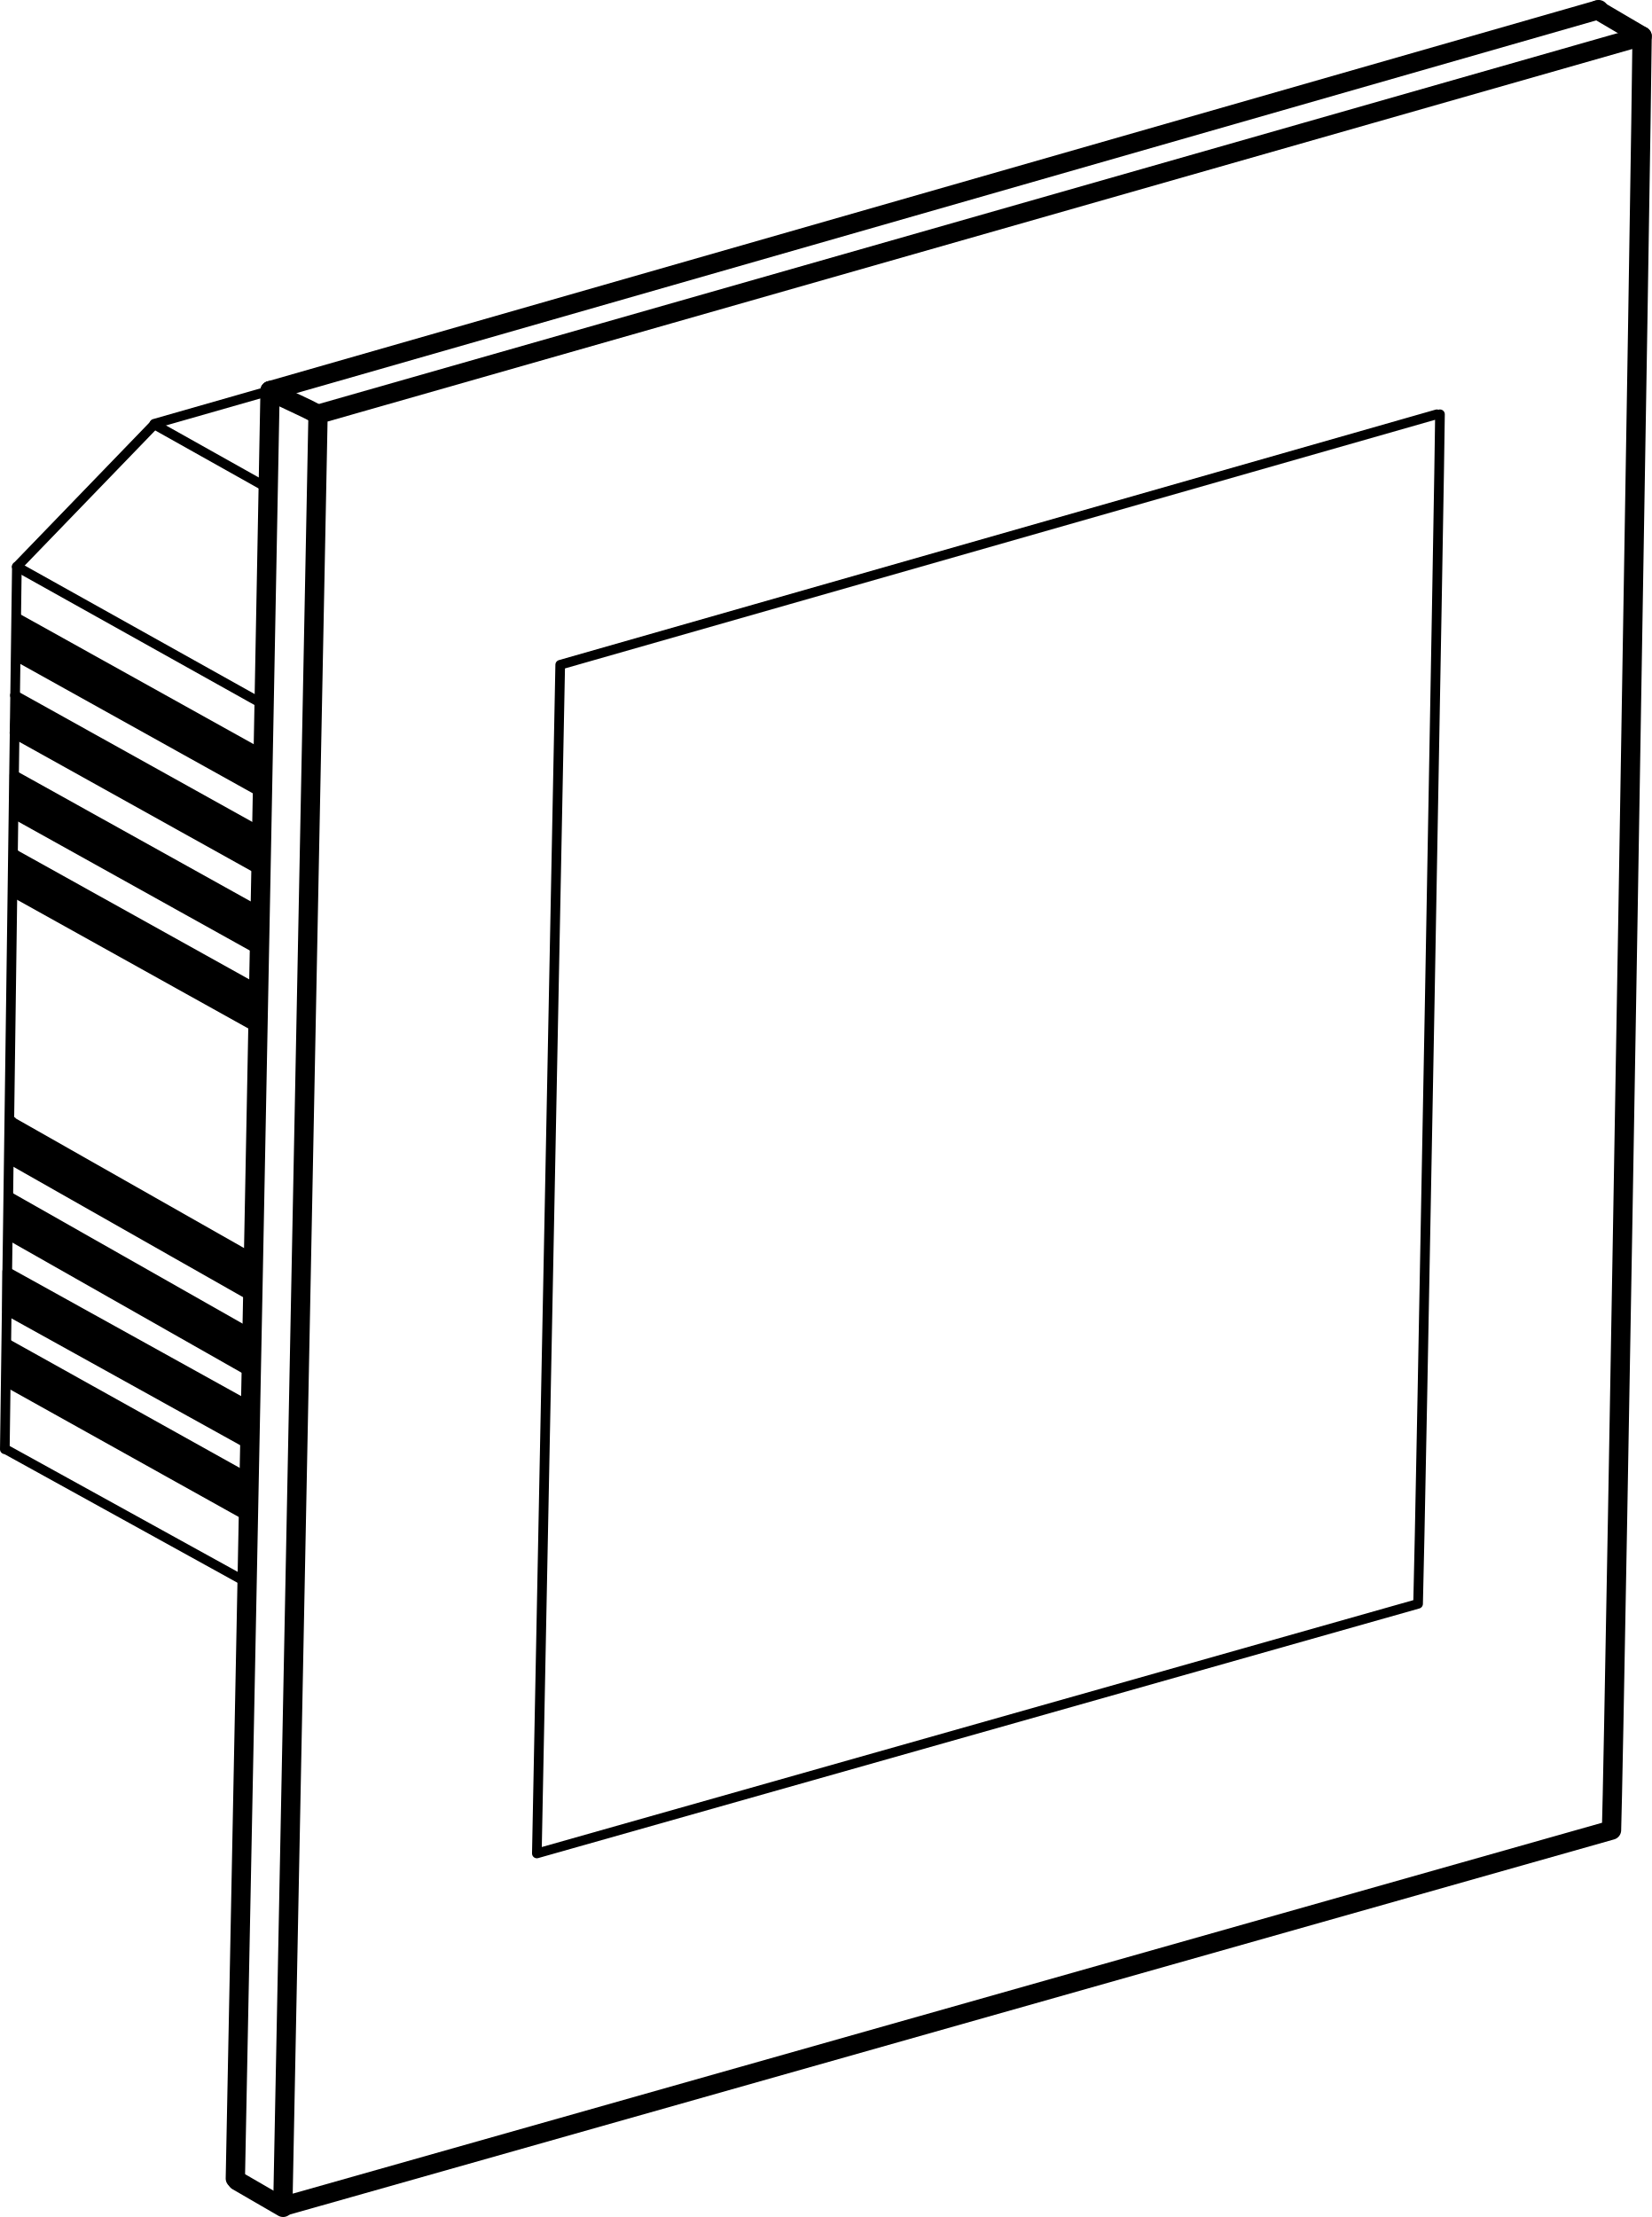
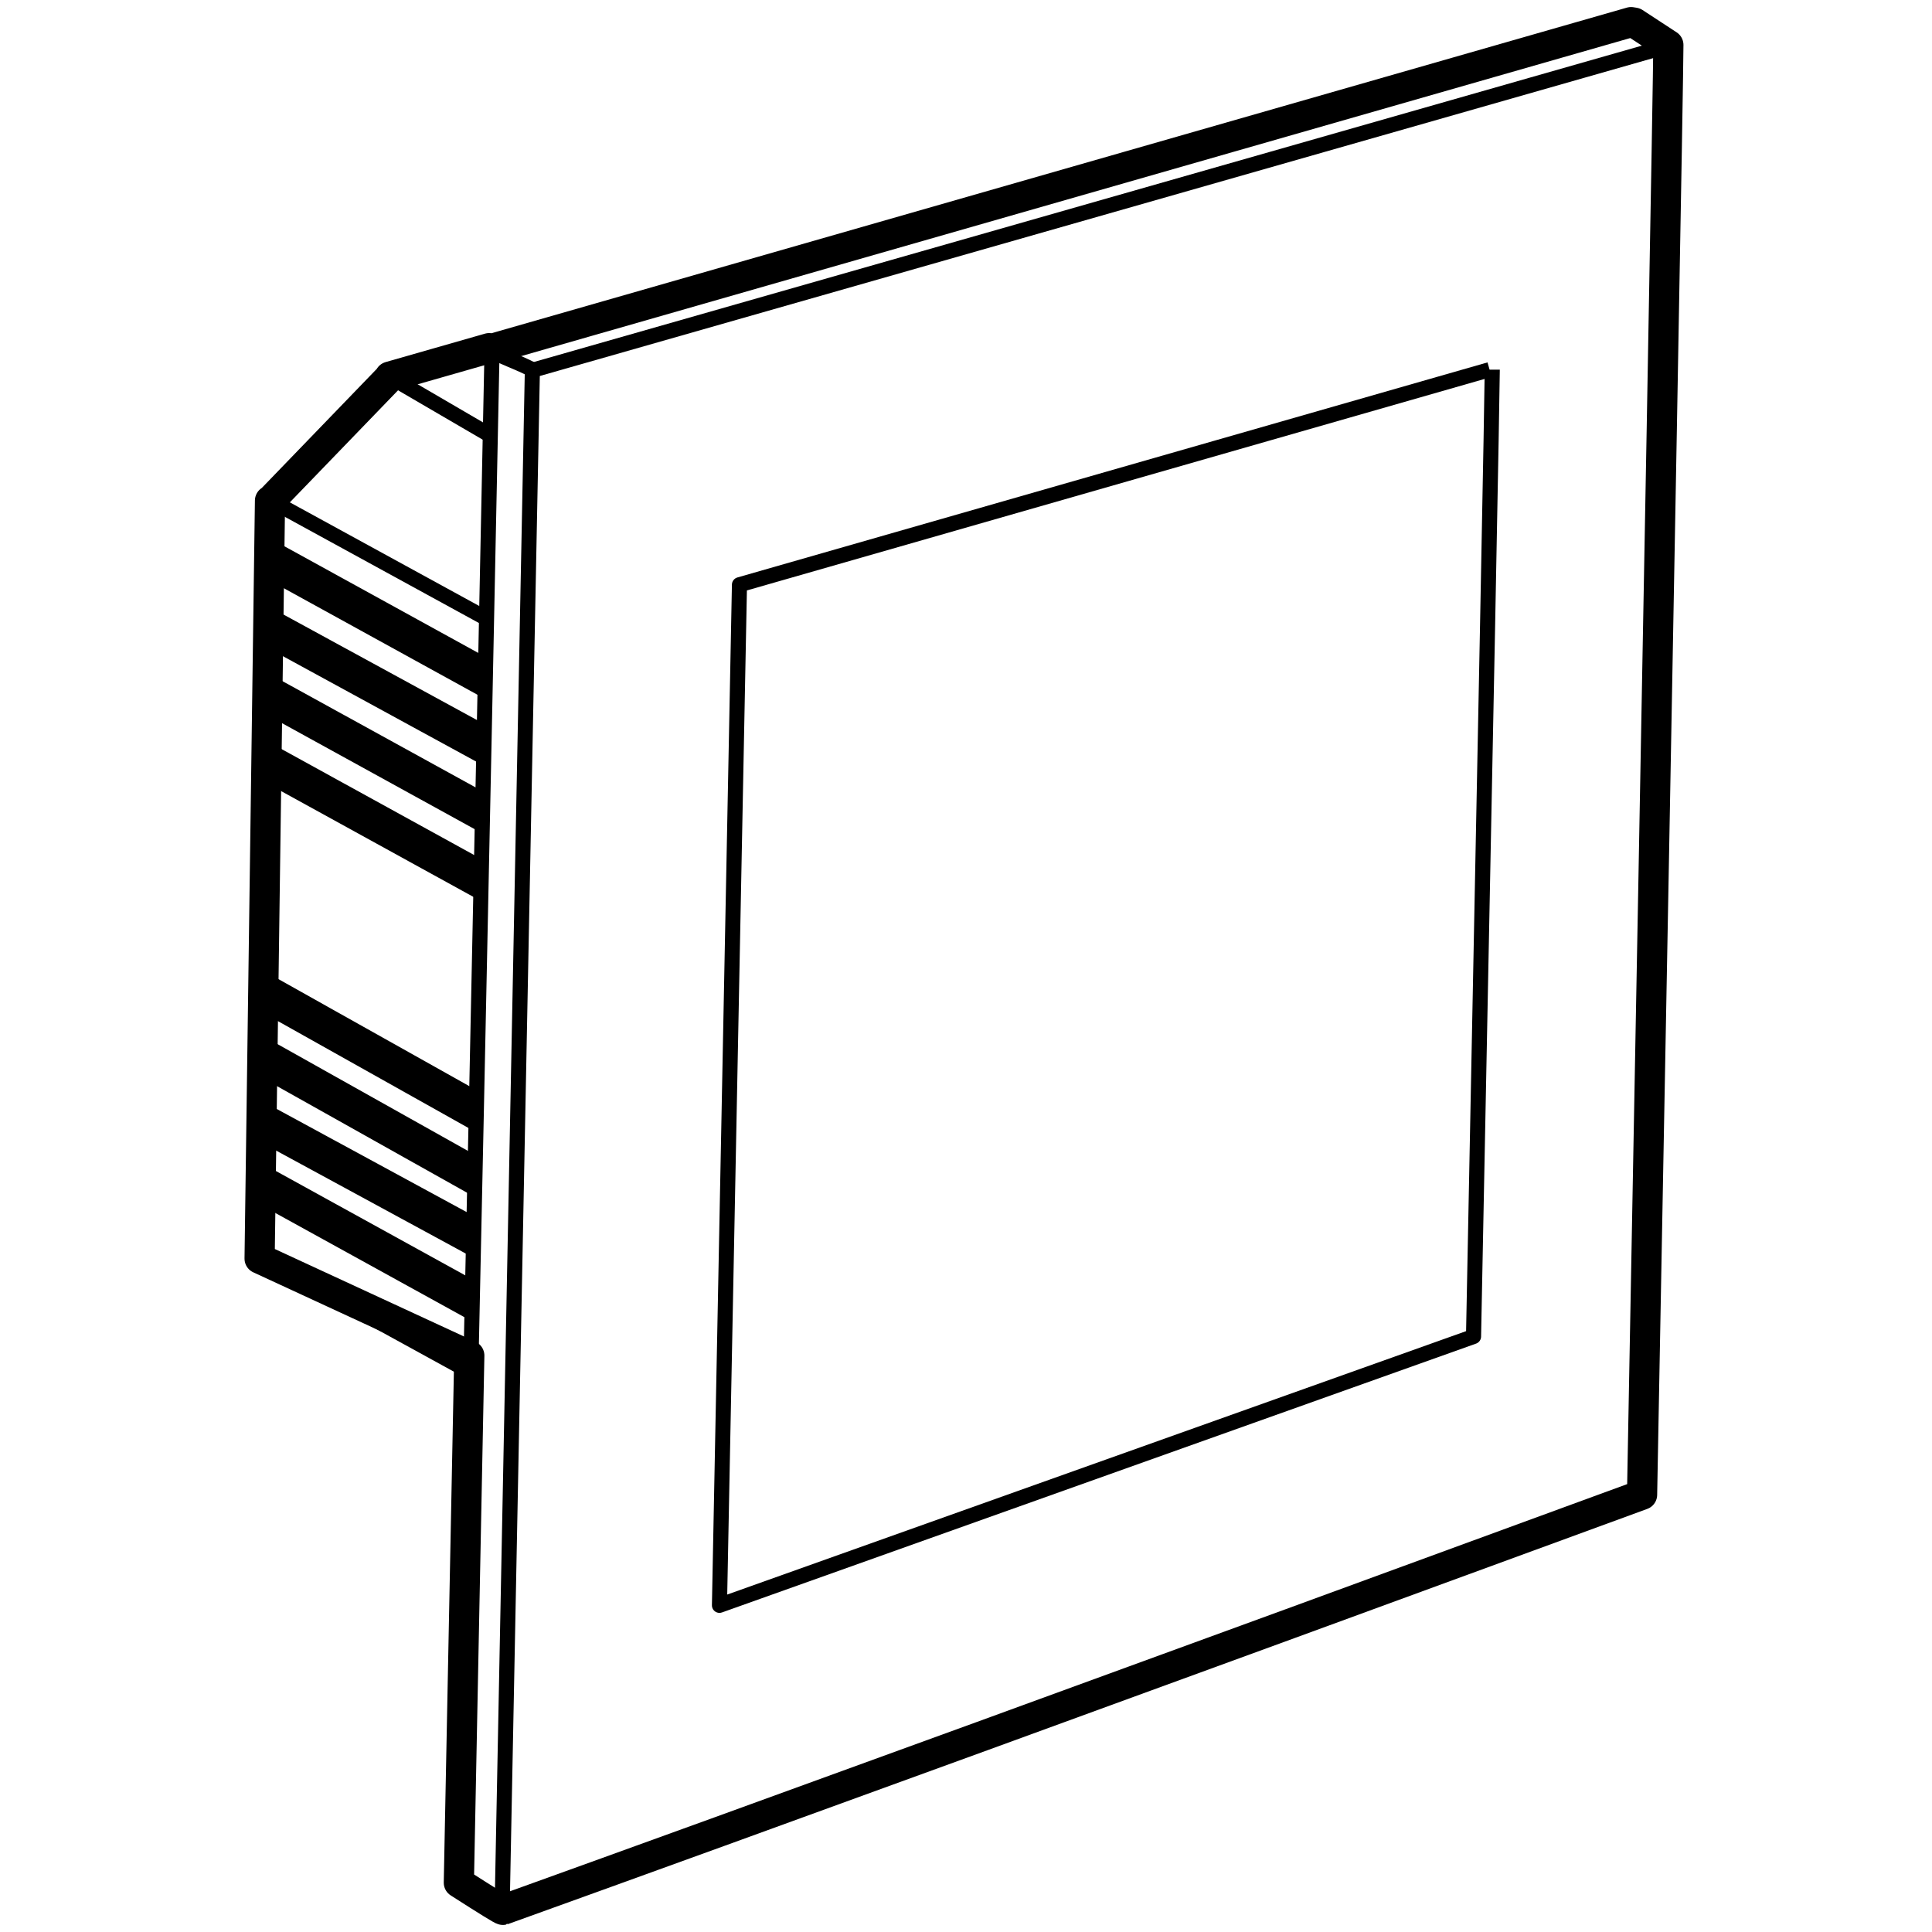
- <svg xmlns="http://www.w3.org/2000/svg" version="1.1" id="Laag_1" x="0px" y="0px" viewBox="0 0 685 919.36" style="enable-background:new 0 0 685 919.36;" xml:space="preserve">
-   <style type="text/css">
- 	.st0{fill:none;stroke:#000000;stroke-width:4;stroke-linecap:round;stroke-linejoin:round;stroke-miterlimit:10;}
- 	.st1{fill:none;stroke:#000000;stroke-width:8;stroke-linecap:round;stroke-linejoin:round;stroke-miterlimit:10;}
- 	.st2{fill:none;stroke:#000000;stroke-width:2;stroke-linecap:round;stroke-linejoin:round;stroke-miterlimit:10;}
- 	.st3{stroke:#000000;stroke-width:4;stroke-linecap:round;stroke-linejoin:round;stroke-miterlimit:10;}
- </style>
-   <g>
-     <g>
-       <path class="st0" d="M9.32,334.37" />
-       <path class="st0" d="M597.18,171.8c0,13.44-8.21,466.51-9.08,493.28c-121.68,34.47-242.23,68.61-365.46,103.52    c3.24-164.6,6.45-328.03,9.69-492.93C353.68,241,474.78,206.4,595.88,171.8" />
-       <path class="st0" d="M106.87,386.39" />
-       <path class="st0" d="M104.27,382.49" />
-       <path class="st0" d="M9.32,300.56" />
+ <svg xmlns="http://www.w3.org/2000/svg" width="960px" height="960px" viewBox="0 0 960 960" version="1.1">
+   <g id="com.qubino/drivers/ZMNHQD/assets/icon" stroke="none" stroke-width="1" fill="none" fill-rule="evenodd" stroke-linejoin="round">
+     <path d="M741.5,183.68 C741.5,192.898 738.397,353.038 732.191,664.1 L357.5,797.68 C361.909,572.691 365.22,403.645 367.435,290.544 C491.85,254.874 616.008,219.277 740.167,183.68" id="Path" stroke="#000000" stroke-width="7.5" />
+     <path d="M816.454,742.09 C567.271,833.48 378.286,902.344 249.5,948.68 C254.521,693.32 259.501,439.792 264.532,183.989 C452.769,130.209 641.634,76.357 829.5,22.68 C829.5,36.577 825.151,276.38 816.454,742.09 Z" id="Path" stroke="#000000" stroke-width="7.5" />
+     <path d="M242.5,173.68 C249.474,177.35 257.548,180.02 264.5,183.68" id="Path" stroke="#000000" stroke-width="7.5" />
+     <path d="M229.5,936.68 C236.174,940.684 242.847,944.687 249.5,948.68" id="Path" stroke="#000000" stroke-width="8" stroke-linecap="round" />
+     <line x1="193.5" y1="187.68" x2="135.5" y2="247.68" id="Path" stroke="#000000" stroke-width="7.5" />
+     <line x1="240.5" y1="306.68" x2="134.5" y2="248.68" id="Path" stroke="#000000" stroke-width="7.5" />
+     <line x1="233.5" y1="681.68" x2="131.5" y2="625.68" id="Path" stroke="#000000" stroke-width="7.5" />
+     <line x1="135.5" y1="247.68" x2="129.5" y2="625.68" id="Path" stroke="#000000" stroke-width="7.5" />
+     <line x1="242.5" y1="215.68" x2="194.5" y2="187.68" id="Path" stroke="#000000" stroke-width="7.5" />
+     <line x1="809.5" y1="10.68" x2="243.5" y2="172.68" id="Path" stroke="#000000" stroke-width="7.5" />
+     <g id="Group-2" transform="translate(130.5, 269.68)" fill="#000000" fill-rule="nonzero" stroke="#000000" stroke-linecap="round" stroke-width="4">
+       <polyline id="Path" points="4.5 16.758 4.5 0.32 4.697 0.669 110.5 58.882 110.5 75.32 4.697 17.108" />
+       <polyline id="Path" points="3.5 50.269 4.539 34.992 3.697 34.32 109.5 92.025 109.5 108.32 3.697 50.615" />
+       <polyline id="Path" points="3.5 83.758 3.5 67.32 3.697 67.669 109.5 125.882 109.5 142.32 3.697 84.108" />
+       <polyline id="Path" points="3.5 117.758 3.5 101.32 3.697 101.669 109.5 159.882 109.5 176.32 3.697 118.108" />
+       <polyline id="Path" points="1.5 231.758 1.5 215.32 1.698 215.669 105.5 273.882 105.5 290.32 1.698 232.108" />
+       <polyline id="Path" points="0.5 263.758 0.5 247.32 0.698 247.669 104.5 305.882 104.5 322.32 0.698 264.108" />
+       <polyline id="Path" points="-0.5 295.617 -0.5 279.32 -0.302 279.666 103.5 336.023 103.5 352.32 -0.302 295.963" />
+       <polyline id="Path" points="-0.5 326.764 -0.5 310.32 -0.302 310.669 103.5 367.876 103.5 384.32 -0.302 327.114" />
    </g>
+     <path d="M228.5,935.68 C234,680.601 239.333,429.211 244.5,173.68" id="Path" stroke="#000000" stroke-width="7.5" />
+     <line x1="242.5" y1="173.68" x2="194.5" y2="187.68" id="Path" stroke="#000000" stroke-width="7.5" />
+     <path d="M810.456,11 L812.063,11.255 L829,22.333 C829,36.249 824.646,276.379 815.937,742.723 C567.502,833.844 378.826,902.601 249.911,949 C249.539,949.129 242.236,944.629 228,935.497 C229.748,847.86 231.477,760.656 233.189,673.567 L129,625.401 L134.163,248.759 L135.186,248.321 L135,248.17 L193.662,187.416 L193.652,187.138 L243.062,173 L243.806,173.494 L810.456,11 Z" id="Combined-Shape" stroke="#000000" stroke-width="15" />
  </g>
-   <path class="st1" d="M681,15c0,20.26-11.38,703.55-12.68,743.92C484.85,810.89,303.09,862.37,117.29,915  c4.88-248.19,9.72-494.6,14.61-743.22C314.85,119.51,498.41,67.17,681,15" />
-   <path class="st1" d="M112,162c6.34,3.67,13.68,6.34,20,10" />
-   <path class="st1" d="M98.41,904.36c6.34,3.67,12.68,7.34,19,11" />
-   <path class="st1" d="M662.52,4.14c6.34,3.67,12.16,7.2,18.48,10.86" />
-   <path class="st0" d="M10.14,265.17" />
-   <path class="st2" d="M109,319" />
-   <path class="st2" d="M106.9,353.86" />
-   <line class="st0" x1="64" y1="176" x2="7" y2="235" />
-   <line class="st0" x1="109" y1="292" x2="7" y2="235" />
-   <line class="st0" x1="102" y1="656" x2="3.12" y2="601.42" />
-   <line class="st0" x1="7" y1="235" x2="2" y2="601" />
-   <line class="st0" x1="111.28" y1="202.52" x2="64" y2="176" />
-   <line class="st1" x1="663" y1="4" x2="112" y2="162" />
-   <polyline class="st3" points="7,272 7,256 7.19,256.34 109,313 109,329 7.19,272.34 " />
-   <polyline class="st3" points="6,304 7,289 6.19,288.34 108,345 108,361 6.19,304.34 " />
-   <polyline class="st3" points="6,337.33 6,321.33 6.19,321.67 108,378.33 108,394.33 6.19,337.67 " />
-   <polyline class="st3" points="6,370 6,354 6.19,354.34 108,411 108,427 6.19,370.34 " />
-   <polyline class="st3" points="5,481 5,465 5.19,465.34 105,522 105,538 5.19,481.34 " />
-   <polyline class="st3" points="4,512.11 4,496.11 4.19,496.45 104,553.11 104,569.11 4.19,512.45 " />
-   <polyline class="st3" points="3,543.22 3,527.22 3.19,527.56 103,582.89 103,598.89 3.19,543.56 " />
-   <polyline class="st3" points="3,573 3,557 3.19,557.34 103,613 103,629 3.19,573.34 " />
-   <path class="st1" d="M97.6,903.39c4.95-248.18,9.75-492.77,14.4-741.39" />
-   <line class="st0" x1="112" y1="162" x2="63.99" y2="175.73" />
</svg>
